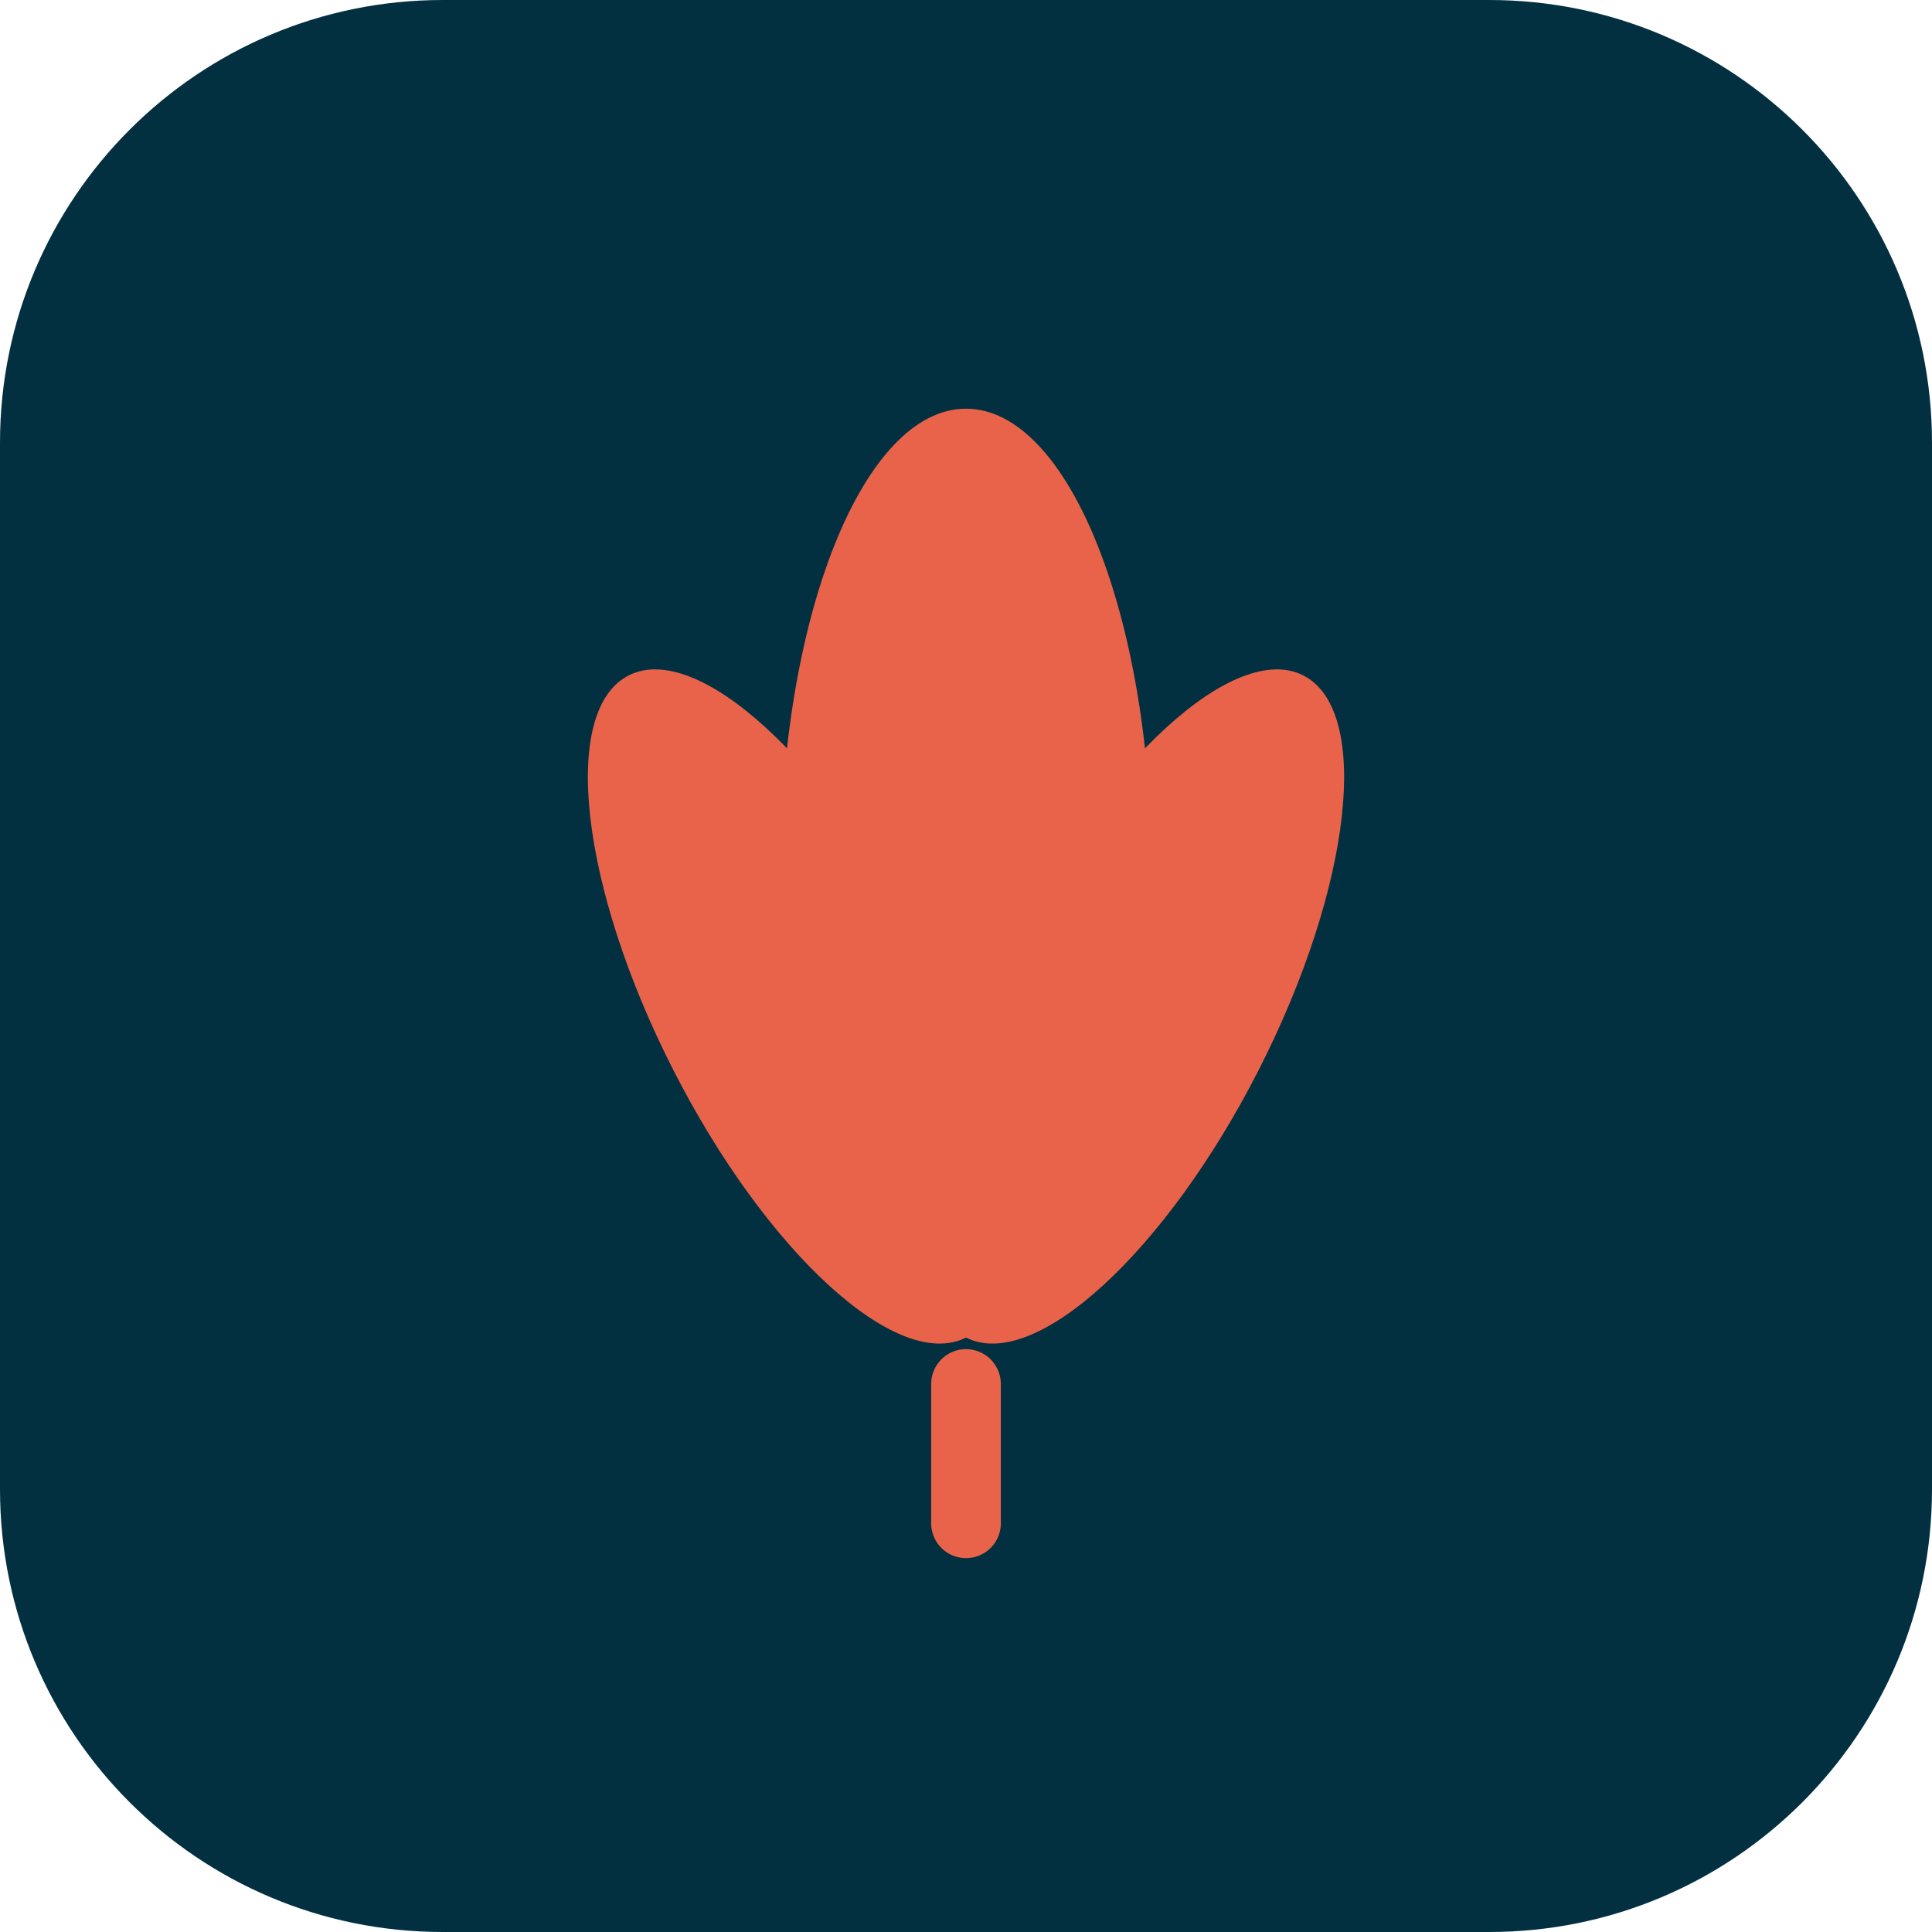
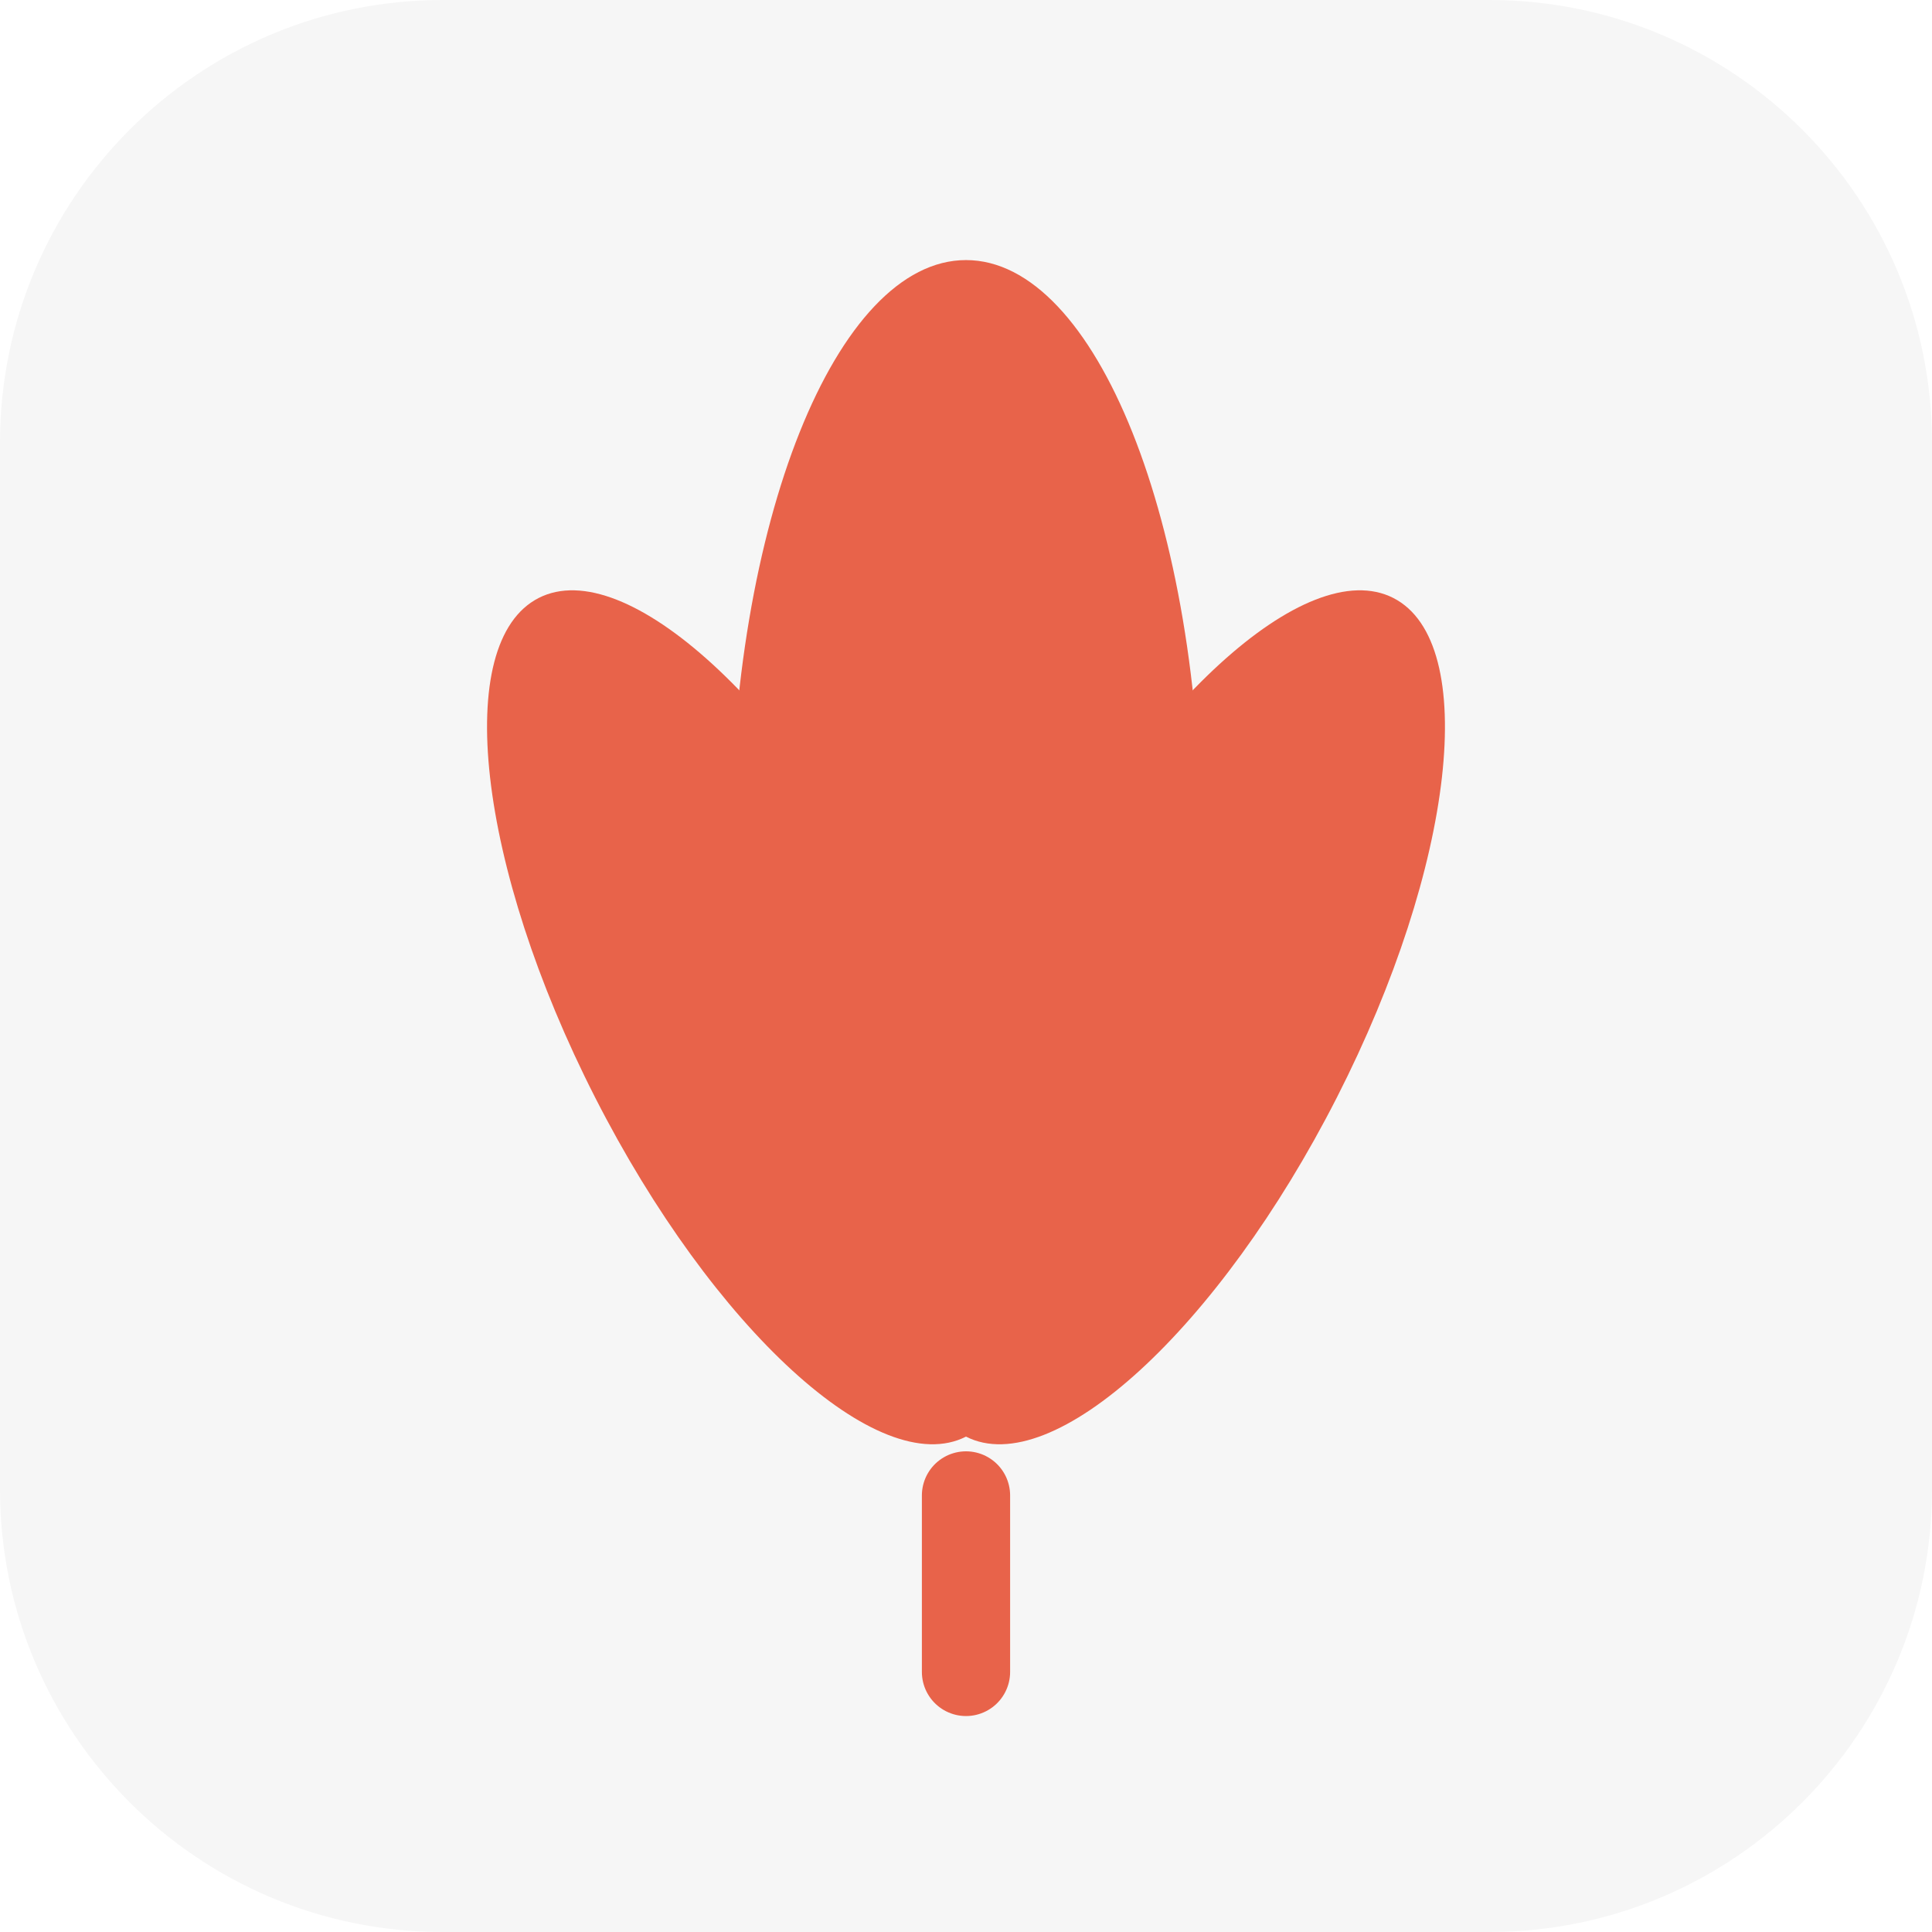
<svg xmlns="http://www.w3.org/2000/svg" width="48" height="48" viewBox="0 0 48 48">
-   <rect width="48" height="48" rx="11" fill="#033040" />
-   <svg x="9" y="9" width="30" height="30" viewBox="3 1 26 26">
+   <rect width="48" height="48" rx="11" fill="#F6F6F6" />
+   <svg x="5" y="5" width="38" height="38" viewBox="3 1 26 26">
    <g transform="translate(16, 22)">
      <ellipse cx="0" cy="-8" rx="3" ry="8" fill="#E8634A" transform="rotate(-27)" />
      <ellipse cx="0" cy="-10" rx="4" ry="10" fill="#E8634A" />
      <ellipse cx="0" cy="-8" rx="3" ry="8" fill="#E8634A" transform="rotate(27)" />
      <line x1="0" y1="1" x2="0" y2="4" stroke="#E8634A" stroke-width="1.5" stroke-linecap="round" />
    </g>
  </svg>
</svg>
